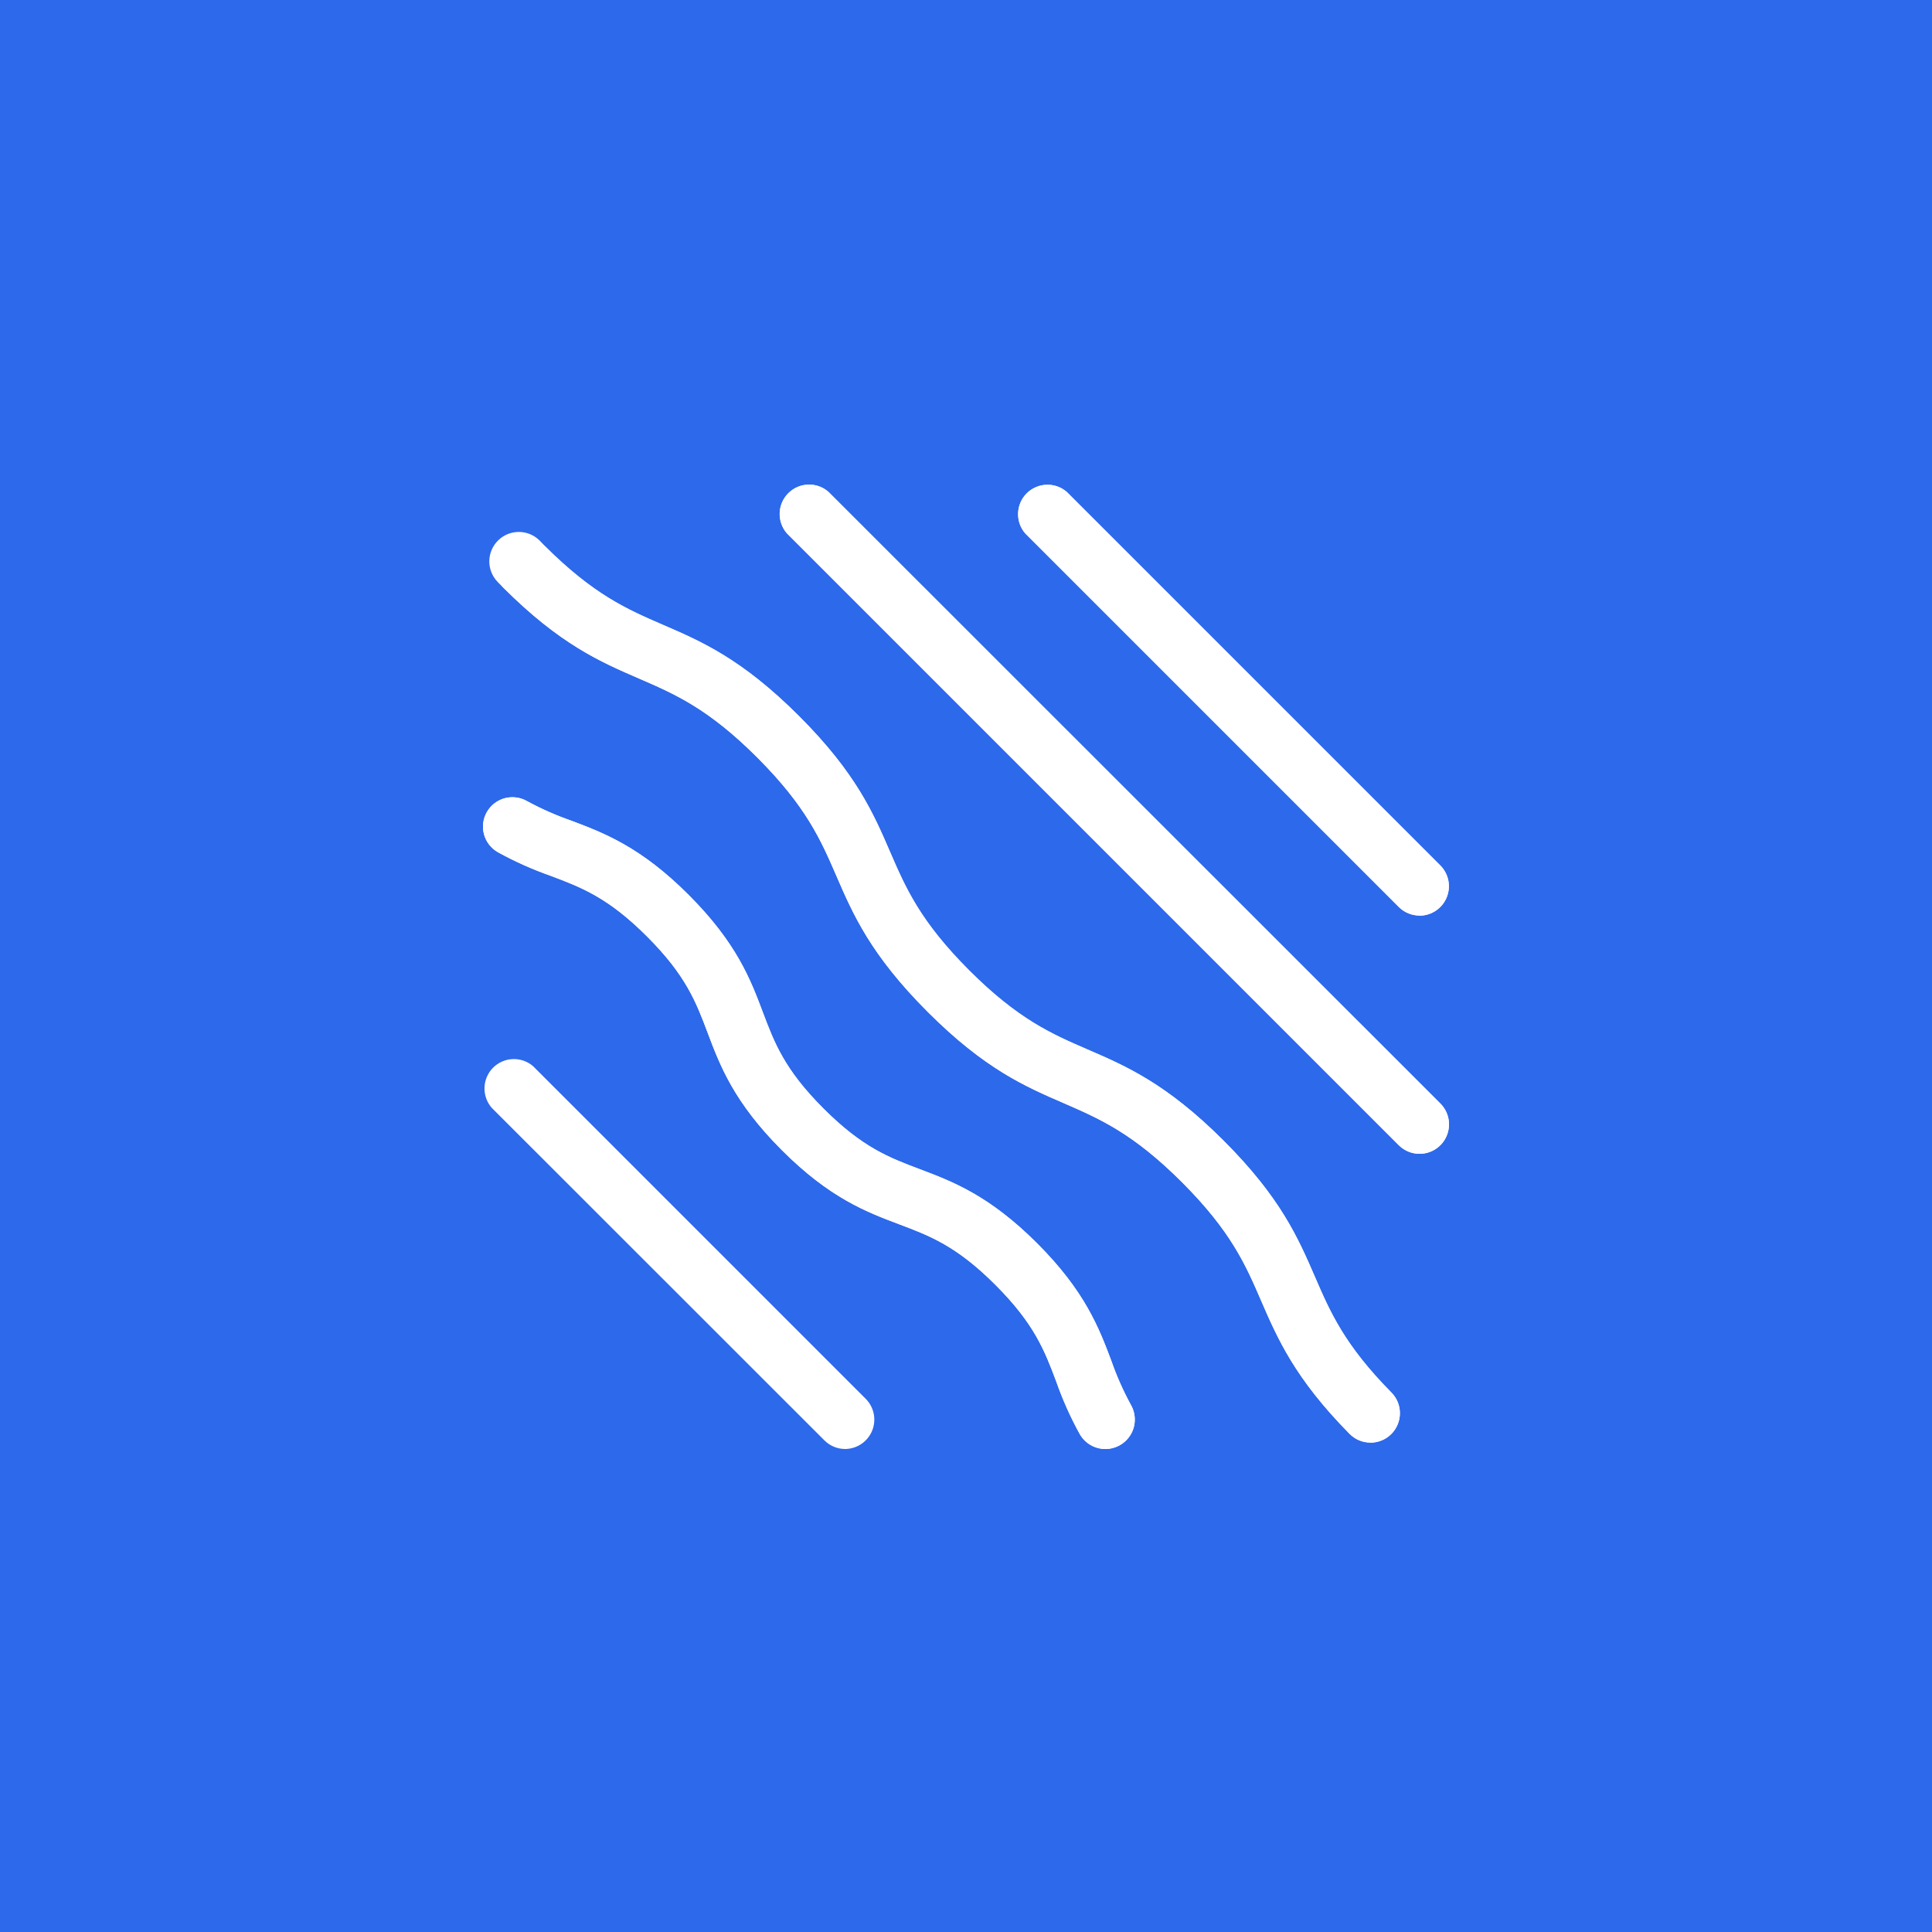
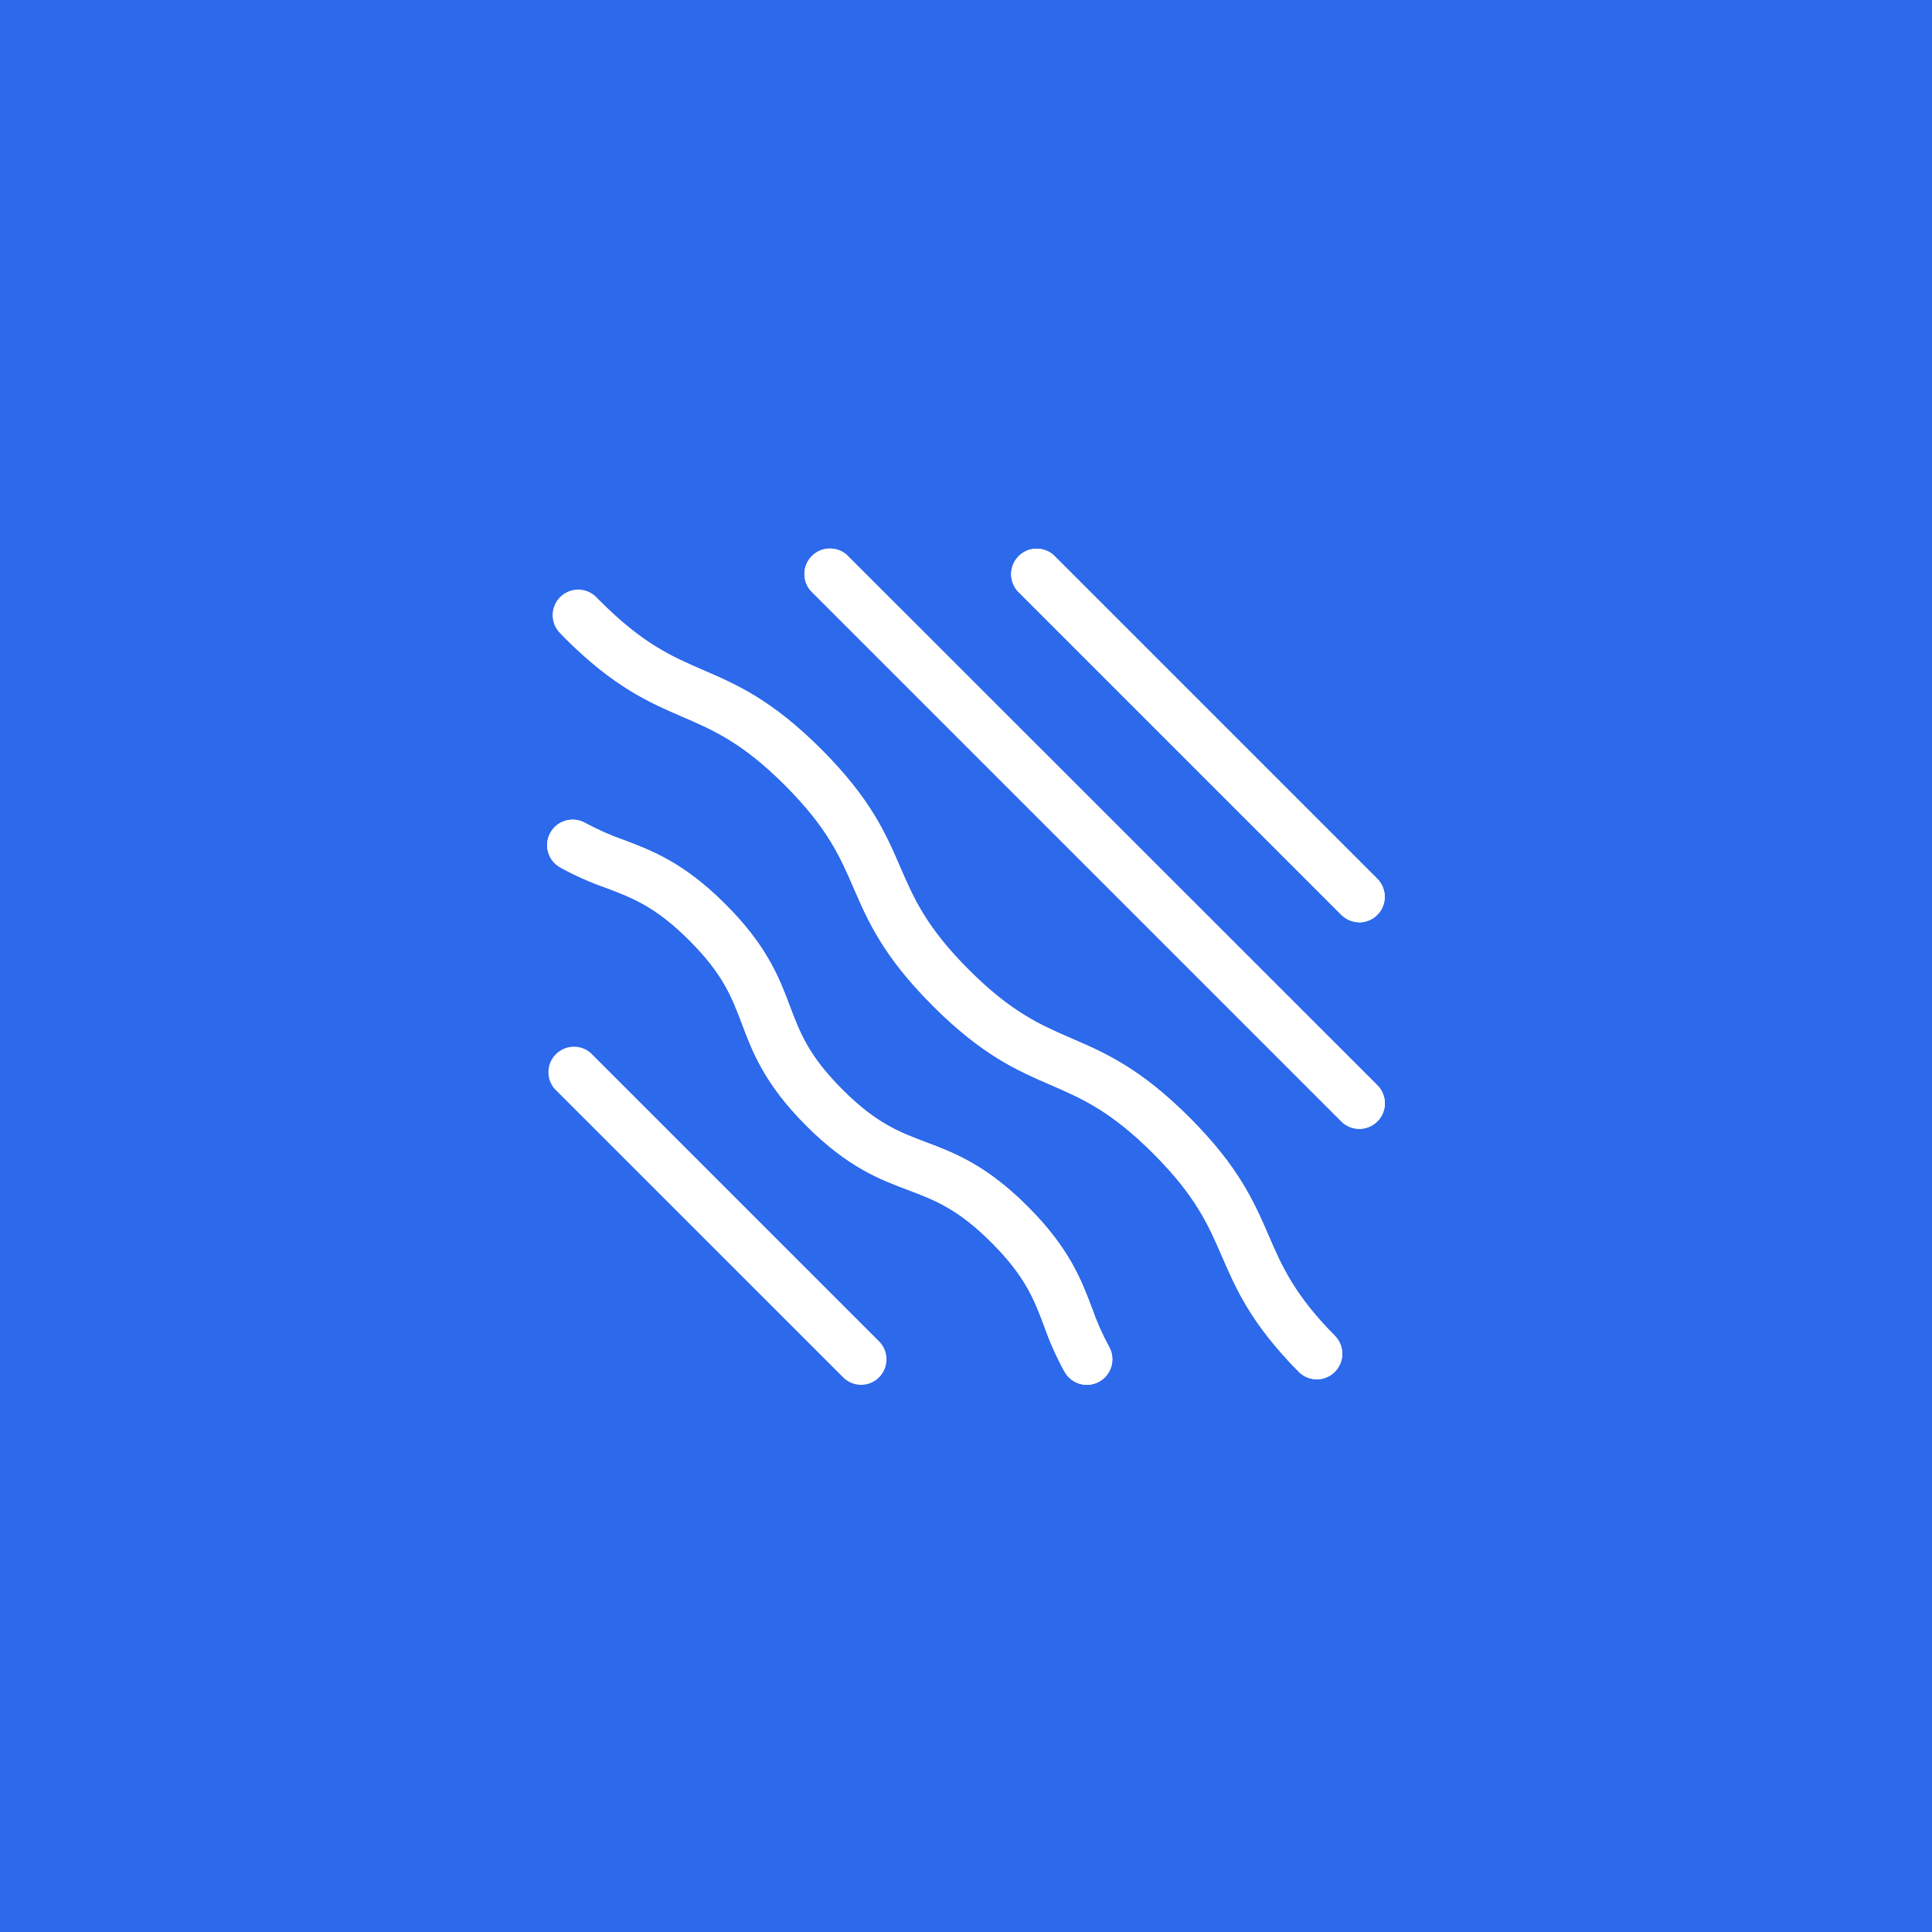
<svg xmlns="http://www.w3.org/2000/svg" width="72" height="72" viewBox="0 0 72 72" fill="none">
-   <g clip-path="url(#clip0_6_147)">
+   <g clip-path="url(#clip0_10_88)">
    <rect width="72" height="72" fill="white" />
    <rect width="72" height="72" fill="#2D69EB" />
-     <g clip-path="url(#clip1_6_147)">
-       <path d="M52.903 34.12C52.759 34.12 52.617 34.092 52.484 34.037C52.351 33.982 52.23 33.901 52.128 33.799L38.206 19.877C38.026 19.668 37.931 19.397 37.942 19.121C37.952 18.844 38.066 18.582 38.262 18.386C38.458 18.191 38.72 18.076 38.997 18.066C39.273 18.055 39.544 18.15 39.753 18.331L53.675 32.252C53.828 32.406 53.933 32.601 53.975 32.814C54.017 33.027 53.995 33.247 53.912 33.447C53.829 33.648 53.688 33.819 53.508 33.939C53.328 34.06 53.116 34.124 52.899 34.124L52.903 34.12Z" fill="white" />
-       <path d="M52.903 42.999C52.759 42.999 52.617 42.971 52.484 42.916C52.351 42.861 52.23 42.78 52.128 42.678L29.322 19.872C29.141 19.662 29.047 19.392 29.057 19.115C29.067 18.839 29.182 18.576 29.378 18.381C29.573 18.185 29.836 18.07 30.112 18.06C30.389 18.05 30.659 18.144 30.869 18.325L53.679 41.127C53.833 41.281 53.937 41.476 53.979 41.689C54.021 41.901 53.999 42.122 53.916 42.322C53.833 42.523 53.693 42.694 53.512 42.814C53.332 42.935 53.12 42.999 52.903 42.999Z" fill="white" />
-       <path d="M31.5 54C31.356 54 31.213 53.972 31.08 53.917C30.947 53.862 30.826 53.781 30.724 53.679L18.321 41.281C18.14 41.071 18.046 40.8 18.056 40.524C18.066 40.248 18.181 39.985 18.376 39.789C18.572 39.594 18.834 39.479 19.111 39.469C19.387 39.459 19.658 39.553 19.867 39.734L32.266 52.133C32.418 52.286 32.52 52.48 32.562 52.691C32.604 52.902 32.582 53.121 32.501 53.32C32.419 53.519 32.281 53.689 32.103 53.81C31.925 53.931 31.715 53.997 31.5 54Z" fill="white" />
-       <path d="M52.903 34.12C52.759 34.12 52.617 34.092 52.484 34.037C52.351 33.982 52.23 33.901 52.128 33.799L38.206 19.877C38.026 19.668 37.931 19.397 37.942 19.121C37.952 18.844 38.066 18.582 38.262 18.386C38.458 18.191 38.72 18.076 38.997 18.066C39.273 18.055 39.544 18.15 39.753 18.331L53.675 32.252C53.828 32.406 53.933 32.601 53.975 32.814C54.017 33.027 53.995 33.247 53.912 33.447C53.829 33.648 53.688 33.819 53.508 33.939C53.328 34.06 53.116 34.124 52.899 34.124L52.903 34.12Z" fill="white" />
-       <path d="M52.903 42.999C52.759 42.999 52.617 42.971 52.484 42.916C52.351 42.861 52.23 42.78 52.128 42.678L29.322 19.872C29.141 19.662 29.047 19.392 29.057 19.115C29.067 18.839 29.182 18.576 29.378 18.381C29.573 18.185 29.836 18.07 30.112 18.06C30.389 18.05 30.659 18.144 30.869 18.325L53.679 41.127C53.833 41.281 53.937 41.476 53.979 41.689C54.021 41.901 53.999 42.122 53.916 42.322C53.833 42.523 53.693 42.694 53.512 42.814C53.332 42.935 53.12 42.999 52.903 42.999Z" fill="white" />
-       <path d="M51.075 53.761C50.93 53.761 50.786 53.733 50.652 53.677C50.518 53.621 50.396 53.538 50.294 53.435C48.253 51.365 47.613 49.888 46.994 48.461C46.422 47.139 45.882 45.89 44.051 44.059C42.22 42.228 40.972 41.69 39.656 41.117C38.204 40.489 36.703 39.839 34.577 37.713C32.451 35.587 31.795 34.086 31.167 32.633C30.594 31.312 30.054 30.064 28.225 28.233C26.395 26.402 25.146 25.864 23.825 25.291C22.372 24.663 20.872 24.015 18.745 21.888C18.698 21.84 18.654 21.796 18.605 21.748L18.546 21.687C18.343 21.478 18.231 21.197 18.235 20.906C18.24 20.614 18.36 20.337 18.569 20.134C18.778 19.931 19.059 19.82 19.35 19.824C19.642 19.828 19.919 19.948 20.122 20.157L20.187 20.225L20.296 20.337C22.125 22.165 23.375 22.707 24.695 23.279C26.148 23.906 27.648 24.556 29.776 26.682C31.904 28.808 32.552 30.31 33.179 31.763C33.751 33.083 34.291 34.332 36.121 36.162C37.95 37.991 39.201 38.533 40.521 39.105C41.974 39.732 43.474 40.382 45.602 42.508C47.73 44.634 48.378 46.136 49.008 47.589C49.57 48.888 50.102 50.12 51.855 51.893C52.007 52.047 52.111 52.243 52.152 52.455C52.193 52.668 52.17 52.887 52.087 53.087C52.004 53.287 51.863 53.457 51.683 53.577C51.503 53.697 51.291 53.761 51.075 53.761Z" fill="white" />
-       <path d="M41.195 54C41.001 54 40.811 53.949 40.643 53.852C40.476 53.755 40.337 53.615 40.241 53.447C39.893 52.817 39.599 52.158 39.361 51.479C38.929 50.333 38.555 49.343 37.1 47.886C35.644 46.429 34.654 46.057 33.508 45.624C32.299 45.169 30.928 44.653 29.137 42.862C27.347 41.072 26.83 39.701 26.374 38.492C25.942 37.346 25.57 36.356 24.113 34.899C22.656 33.442 21.666 33.071 20.52 32.638C19.84 32.4 19.182 32.105 18.551 31.757C18.426 31.686 18.317 31.59 18.229 31.477C18.14 31.363 18.076 31.233 18.038 31.094C18 30.955 17.99 30.81 18.008 30.667C18.026 30.524 18.073 30.387 18.144 30.262C18.216 30.137 18.311 30.027 18.425 29.939C18.539 29.851 18.669 29.786 18.808 29.748C18.946 29.711 19.091 29.701 19.234 29.719C19.377 29.737 19.515 29.783 19.64 29.855C20.17 30.143 20.723 30.387 21.293 30.586C22.503 31.043 23.874 31.559 25.664 33.351C27.454 35.142 27.972 36.511 28.427 37.72C28.859 38.866 29.233 39.857 30.689 41.313C32.144 42.768 33.134 43.141 34.282 43.574C35.489 44.03 36.861 44.546 38.651 46.336C40.441 48.126 40.958 49.5 41.414 50.707C41.612 51.277 41.858 51.83 42.147 52.36C42.242 52.527 42.291 52.716 42.29 52.908C42.29 53.1 42.239 53.288 42.142 53.454C42.046 53.62 41.908 53.758 41.741 53.853C41.575 53.949 41.387 54 41.195 54Z" fill="white" />
-       <path d="M51.075 53.761C50.93 53.761 50.786 53.733 50.652 53.677C50.518 53.621 50.396 53.538 50.294 53.435C48.253 51.365 47.613 49.888 46.994 48.461C46.422 47.139 45.882 45.89 44.051 44.059C42.22 42.228 40.972 41.69 39.656 41.117C38.204 40.489 36.703 39.839 34.577 37.713C32.451 35.587 31.795 34.086 31.167 32.633C30.594 31.312 30.054 30.064 28.225 28.233C26.395 26.402 25.147 25.864 23.825 25.291C22.372 24.663 20.872 24.013 18.745 21.888C18.565 21.678 18.47 21.408 18.481 21.132C18.491 20.855 18.605 20.593 18.801 20.397C18.997 20.202 19.259 20.087 19.536 20.077C19.812 20.066 20.082 20.161 20.292 20.341C22.12 22.169 23.37 22.711 24.691 23.283C26.144 23.91 27.644 24.56 29.772 26.686C31.899 28.813 32.548 30.314 33.175 31.767C33.747 33.088 34.287 34.336 36.117 36.166C37.946 37.995 39.196 38.537 40.517 39.109C41.969 39.736 43.47 40.386 45.598 42.512C47.725 44.639 48.374 46.141 49.004 47.593C49.566 48.892 50.098 50.124 51.851 51.898C52.003 52.052 52.106 52.247 52.148 52.459C52.189 52.672 52.166 52.892 52.083 53.091C51.999 53.291 51.859 53.461 51.679 53.581C51.499 53.701 51.287 53.765 51.071 53.765L51.075 53.761Z" fill="white" />
-       <path d="M41.195 54C41.001 54 40.811 53.949 40.643 53.852C40.476 53.755 40.337 53.615 40.241 53.447C39.893 52.817 39.599 52.158 39.361 51.479C38.929 50.333 38.555 49.343 37.1 47.886C35.644 46.429 34.654 46.057 33.508 45.624C32.299 45.169 30.928 44.653 29.137 42.862C27.347 41.072 26.83 39.701 26.374 38.492C25.942 37.346 25.57 36.356 24.113 34.899C22.656 33.442 21.666 33.071 20.52 32.638C19.84 32.4 19.182 32.105 18.551 31.757C18.426 31.686 18.317 31.59 18.229 31.477C18.14 31.363 18.076 31.233 18.038 31.094C18 30.955 17.99 30.81 18.008 30.667C18.026 30.524 18.073 30.387 18.144 30.262C18.216 30.137 18.311 30.027 18.425 29.939C18.539 29.851 18.669 29.786 18.808 29.748C18.946 29.711 19.091 29.701 19.234 29.719C19.377 29.737 19.515 29.783 19.64 29.855C20.17 30.143 20.723 30.387 21.293 30.586C22.503 31.043 23.874 31.559 25.664 33.351C27.454 35.142 27.972 36.511 28.427 37.72C28.859 38.866 29.233 39.857 30.689 41.313C32.144 42.768 33.134 43.141 34.282 43.574C35.489 44.03 36.861 44.546 38.651 46.336C40.441 48.126 40.958 49.5 41.414 50.707C41.612 51.277 41.858 51.83 42.147 52.36C42.242 52.527 42.291 52.716 42.29 52.908C42.29 53.1 42.239 53.288 42.142 53.454C42.046 53.62 41.908 53.758 41.741 53.853C41.575 53.949 41.387 54 41.195 54Z" fill="white" />
+     <g clip-path="url(#clip1_10_88)">
+       <path d="M50.658 34.37C50.533 34.37 50.41 34.345 50.294 34.297C50.179 34.25 50.075 34.18 49.986 34.092L37.913 22.019C37.757 21.837 37.675 21.602 37.684 21.363C37.693 21.123 37.792 20.895 37.962 20.726C38.131 20.556 38.359 20.457 38.599 20.448C38.839 20.439 39.073 20.521 39.255 20.677L51.328 32.75C51.461 32.883 51.551 33.053 51.587 33.237C51.624 33.422 51.605 33.613 51.533 33.786C51.461 33.96 51.339 34.108 51.183 34.213C51.026 34.317 50.843 34.373 50.654 34.373L50.658 34.37Z" fill="white" />
+       <path d="M50.658 42.069C50.533 42.069 50.41 42.045 50.294 41.997C50.179 41.95 50.074 41.88 49.986 41.791L30.209 22.014C30.052 21.832 29.97 21.598 29.979 21.358C29.988 21.118 30.087 20.89 30.257 20.721C30.427 20.551 30.654 20.452 30.894 20.443C31.134 20.434 31.368 20.516 31.55 20.672L51.331 40.446C51.464 40.579 51.554 40.749 51.591 40.933C51.628 41.118 51.609 41.309 51.537 41.483C51.465 41.656 51.343 41.805 51.186 41.909C51.03 42.014 50.846 42.069 50.658 42.069Z" fill="white" />
+       <path d="M32.098 51.609C31.973 51.61 31.849 51.585 31.733 51.538C31.618 51.49 31.513 51.42 31.424 51.331L20.669 40.579C20.512 40.397 20.43 40.163 20.439 39.923C20.448 39.683 20.547 39.456 20.717 39.286C20.887 39.117 21.114 39.017 21.354 39.008C21.594 38.999 21.828 39.081 22.01 39.238L32.762 49.99C32.893 50.123 32.983 50.291 33.019 50.474C33.055 50.657 33.036 50.847 32.965 51.019C32.895 51.192 32.775 51.34 32.62 51.445C32.466 51.55 32.284 51.607 32.098 51.609Z" fill="white" />
+       <path d="M50.658 34.37C50.533 34.37 50.41 34.345 50.294 34.297C50.179 34.25 50.075 34.18 49.986 34.092L37.913 22.019C37.757 21.837 37.675 21.602 37.684 21.363C37.693 21.123 37.792 20.895 37.962 20.726C38.131 20.556 38.359 20.457 38.599 20.448C38.839 20.439 39.073 20.521 39.255 20.677L51.328 32.75C51.461 32.883 51.551 33.053 51.587 33.237C51.624 33.422 51.605 33.613 51.533 33.786C51.461 33.96 51.339 34.108 51.183 34.213C51.026 34.317 50.843 34.373 50.654 34.373L50.658 34.37Z" fill="white" />
+       <path d="M50.658 42.069C50.533 42.069 50.41 42.045 50.294 41.997C50.179 41.95 50.074 41.88 49.986 41.791L30.209 22.014C30.052 21.832 29.97 21.598 29.979 21.358C29.988 21.118 30.087 20.89 30.257 20.721C30.427 20.551 30.654 20.452 30.894 20.443C31.134 20.434 31.368 20.516 31.55 20.672L51.331 40.446C51.464 40.579 51.554 40.749 51.591 40.933C51.628 41.118 51.609 41.309 51.537 41.483C51.465 41.656 51.343 41.805 51.186 41.909C51.03 42.014 50.846 42.069 50.658 42.069Z" fill="white" />
+       <path d="M49.073 51.402C48.947 51.402 48.822 51.377 48.706 51.329C48.59 51.28 48.484 51.209 48.396 51.119C46.625 49.324 46.071 48.044 45.534 46.806C45.038 45.66 44.569 44.577 42.981 42.989C41.394 41.401 40.312 40.934 39.171 40.438C37.911 39.893 36.61 39.329 34.766 37.485C32.922 35.642 32.354 34.34 31.809 33.081C31.312 31.934 30.844 30.853 29.258 29.265C27.671 27.677 26.588 27.21 25.442 26.714C24.182 26.169 22.881 25.606 21.037 23.762C20.995 23.721 20.958 23.682 20.915 23.641L20.864 23.588C20.688 23.407 20.591 23.163 20.595 22.91C20.599 22.658 20.703 22.417 20.884 22.241C21.065 22.065 21.309 21.968 21.561 21.972C21.814 21.976 22.055 22.08 22.231 22.261L22.287 22.32L22.382 22.417C23.967 24.003 25.052 24.472 26.197 24.969C27.456 25.512 28.758 26.076 30.603 27.92C32.448 29.764 33.01 31.066 33.554 32.326C34.05 33.471 34.518 34.554 36.105 36.14C37.691 37.727 38.776 38.196 39.921 38.693C41.18 39.236 42.482 39.8 44.327 41.644C46.172 43.488 46.734 44.79 47.28 46.05C47.768 47.177 48.229 48.245 49.75 49.783C49.882 49.916 49.971 50.086 50.007 50.27C50.042 50.454 50.023 50.645 49.95 50.818C49.878 50.991 49.756 51.139 49.6 51.243C49.444 51.347 49.261 51.402 49.073 51.402Z" fill="white" />
+       <path d="M40.505 51.609C40.337 51.61 40.172 51.566 40.027 51.481C39.882 51.397 39.761 51.276 39.678 51.13C39.376 50.583 39.121 50.012 38.915 49.423C38.54 48.429 38.216 47.57 36.954 46.307C35.691 45.044 34.833 44.722 33.839 44.346C32.79 43.951 31.601 43.504 30.049 41.951C28.497 40.399 28.048 39.21 27.653 38.161C27.278 37.167 26.955 36.309 25.692 35.045C24.428 33.782 23.57 33.46 22.576 33.084C21.986 32.878 21.415 32.623 20.869 32.321C20.76 32.259 20.665 32.176 20.589 32.077C20.512 31.979 20.456 31.866 20.424 31.745C20.391 31.625 20.382 31.499 20.398 31.375C20.414 31.252 20.454 31.132 20.516 31.024C20.578 30.916 20.66 30.82 20.759 30.744C20.858 30.668 20.971 30.612 21.091 30.579C21.211 30.546 21.337 30.537 21.461 30.553C21.585 30.569 21.704 30.609 21.813 30.671C22.273 30.921 22.752 31.133 23.247 31.305C24.295 31.701 25.484 32.149 27.037 33.703C28.589 35.256 29.038 36.443 29.433 37.491C29.808 38.485 30.132 39.345 31.394 40.607C32.656 41.869 33.515 42.193 34.51 42.568C35.557 42.963 36.746 43.411 38.299 44.963C39.851 46.516 40.3 47.707 40.695 48.753C40.867 49.248 41.08 49.728 41.33 50.188C41.413 50.332 41.456 50.496 41.455 50.662C41.454 50.829 41.41 50.992 41.326 51.136C41.243 51.28 41.123 51.399 40.979 51.482C40.835 51.565 40.671 51.609 40.505 51.609Z" fill="white" />
+       <path d="M49.073 51.402C48.947 51.402 48.822 51.377 48.706 51.329C48.59 51.28 48.484 51.209 48.396 51.119C46.625 49.324 46.071 48.044 45.534 46.806C45.038 45.66 44.569 44.577 42.981 42.989C41.394 41.401 40.312 40.934 39.171 40.438C37.911 39.893 36.61 39.329 34.766 37.485C32.922 35.642 32.354 34.34 31.809 33.081C31.312 31.934 30.844 30.853 29.258 29.265C27.671 27.677 26.588 27.21 25.442 26.714C24.182 26.169 22.881 25.605 21.037 23.762C20.88 23.581 20.799 23.346 20.807 23.107C20.816 22.867 20.916 22.639 21.085 22.47C21.255 22.3 21.483 22.201 21.722 22.192C21.962 22.183 22.197 22.265 22.378 22.421C23.964 24.006 25.048 24.476 26.193 24.972C27.453 25.516 28.754 26.079 30.599 27.923C32.444 29.767 33.006 31.07 33.55 32.329C34.046 33.474 34.515 34.557 36.101 36.144C37.688 37.73 38.772 38.2 39.917 38.696C41.177 39.24 42.478 39.804 44.323 41.647C46.168 43.491 46.73 44.794 47.277 46.053C47.764 47.18 48.225 48.248 49.746 49.786C49.878 49.92 49.967 50.089 50.003 50.273C50.039 50.458 50.019 50.648 49.947 50.821C49.874 50.994 49.752 51.142 49.596 51.246C49.44 51.35 49.257 51.406 49.069 51.406L49.073 51.402Z" fill="white" />
+       <path d="M40.505 51.609C40.337 51.61 40.172 51.566 40.027 51.481C39.882 51.397 39.761 51.276 39.678 51.13C39.376 50.583 39.121 50.012 38.915 49.423C38.54 48.429 38.216 47.57 36.954 46.307C35.691 45.044 34.833 44.722 33.839 44.346C32.79 43.951 31.601 43.504 30.049 41.951C28.497 40.399 28.048 39.21 27.653 38.161C27.278 37.167 26.955 36.309 25.692 35.045C24.428 33.782 23.57 33.46 22.576 33.084C21.986 32.878 21.415 32.623 20.869 32.321C20.76 32.259 20.665 32.176 20.589 32.077C20.512 31.979 20.456 31.866 20.424 31.745C20.391 31.625 20.382 31.499 20.398 31.375C20.414 31.252 20.454 31.132 20.516 31.024C20.578 30.916 20.66 30.82 20.759 30.744C20.858 30.668 20.971 30.612 21.091 30.579C21.211 30.546 21.337 30.537 21.461 30.553C21.585 30.569 21.704 30.609 21.813 30.671C22.273 30.921 22.752 31.133 23.247 31.305C24.295 31.701 25.484 32.149 27.037 33.703C28.589 35.256 29.038 36.443 29.433 37.491C29.808 38.485 30.132 39.345 31.394 40.607C32.656 41.869 33.515 42.193 34.51 42.568C35.557 42.963 36.746 43.411 38.299 44.963C39.851 46.516 40.3 47.707 40.695 48.753C40.867 49.248 41.08 49.728 41.33 50.188C41.413 50.332 41.456 50.496 41.455 50.662C41.454 50.829 41.41 50.992 41.326 51.136C41.243 51.28 41.123 51.399 40.979 51.482C40.835 51.565 40.671 51.609 40.505 51.609Z" fill="white" />
    </g>
  </g>
  <defs>
-     <clipPath id="clip0_6_147">
+     <clipPath id="clip0_10_88">
      <rect width="72" height="72" fill="white" />
    </clipPath>
-     <clipPath id="clip1_6_147">
-       <rect width="36" height="36" fill="white" transform="translate(18 18)" />
+     <clipPath id="clip1_10_88">
+       <rect width="31.219" height="31.219" fill="white" transform="translate(20.3906 20.3906)" />
    </clipPath>
  </defs>
</svg>
